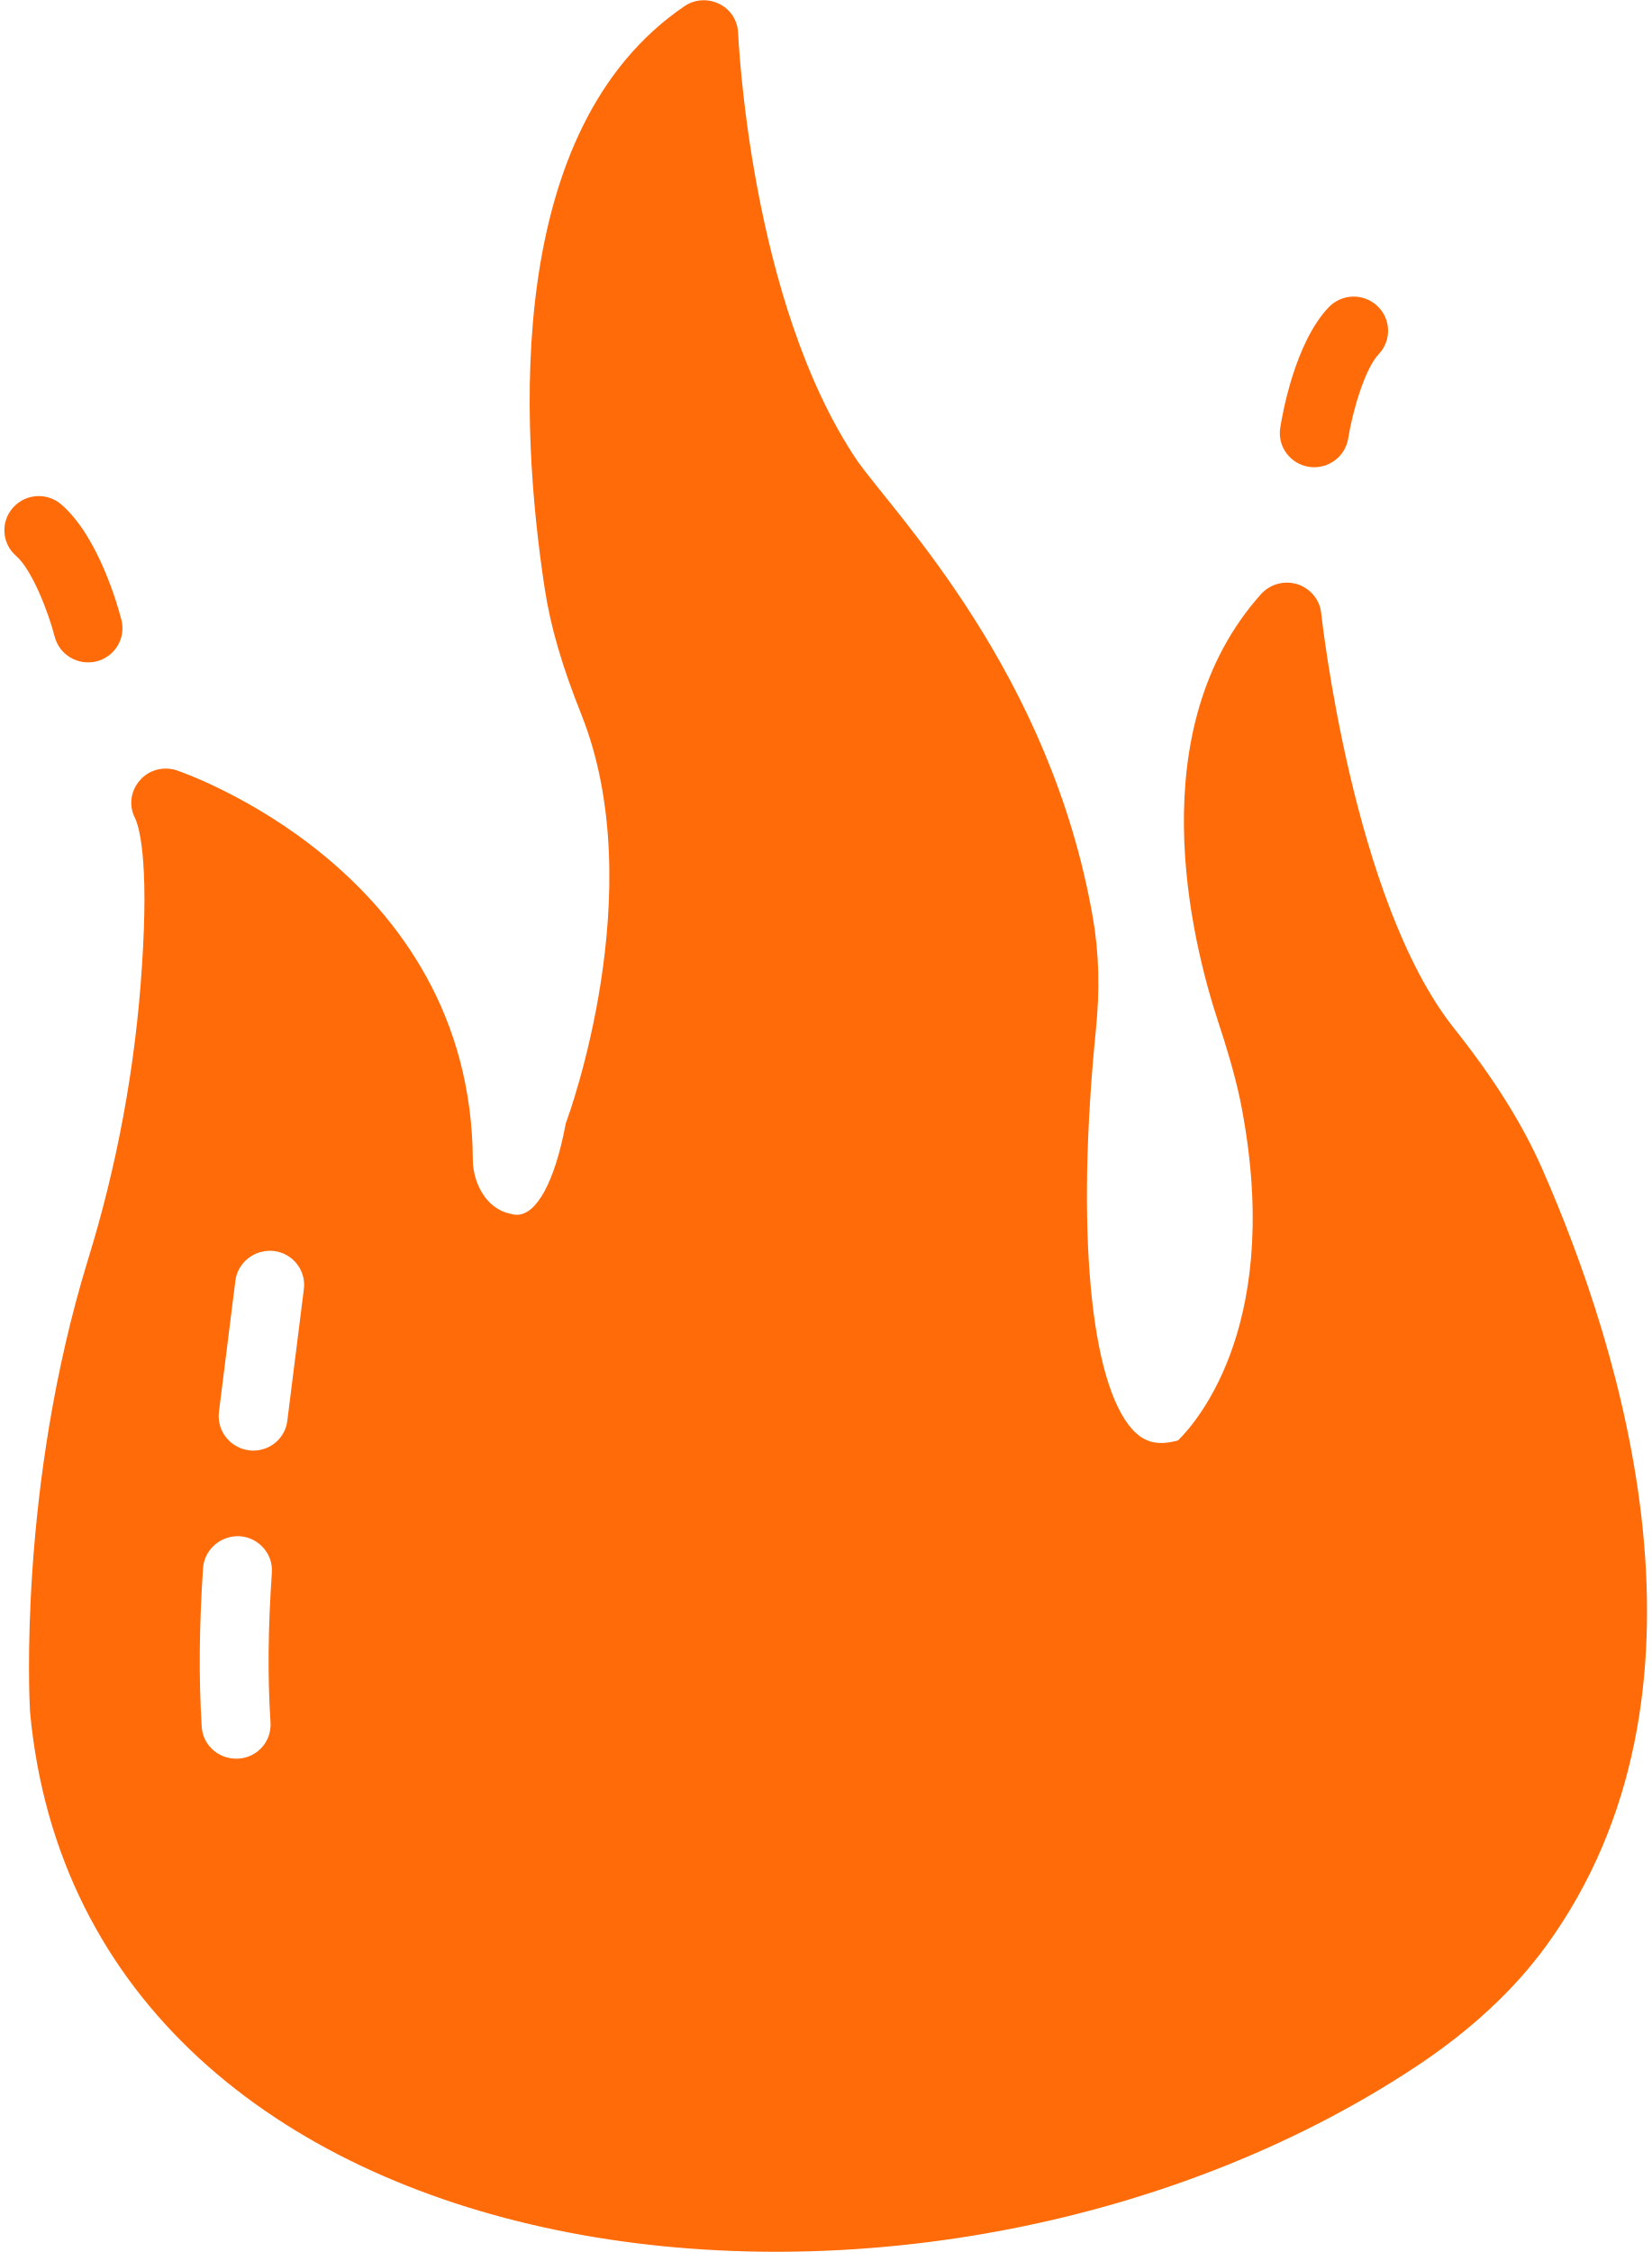
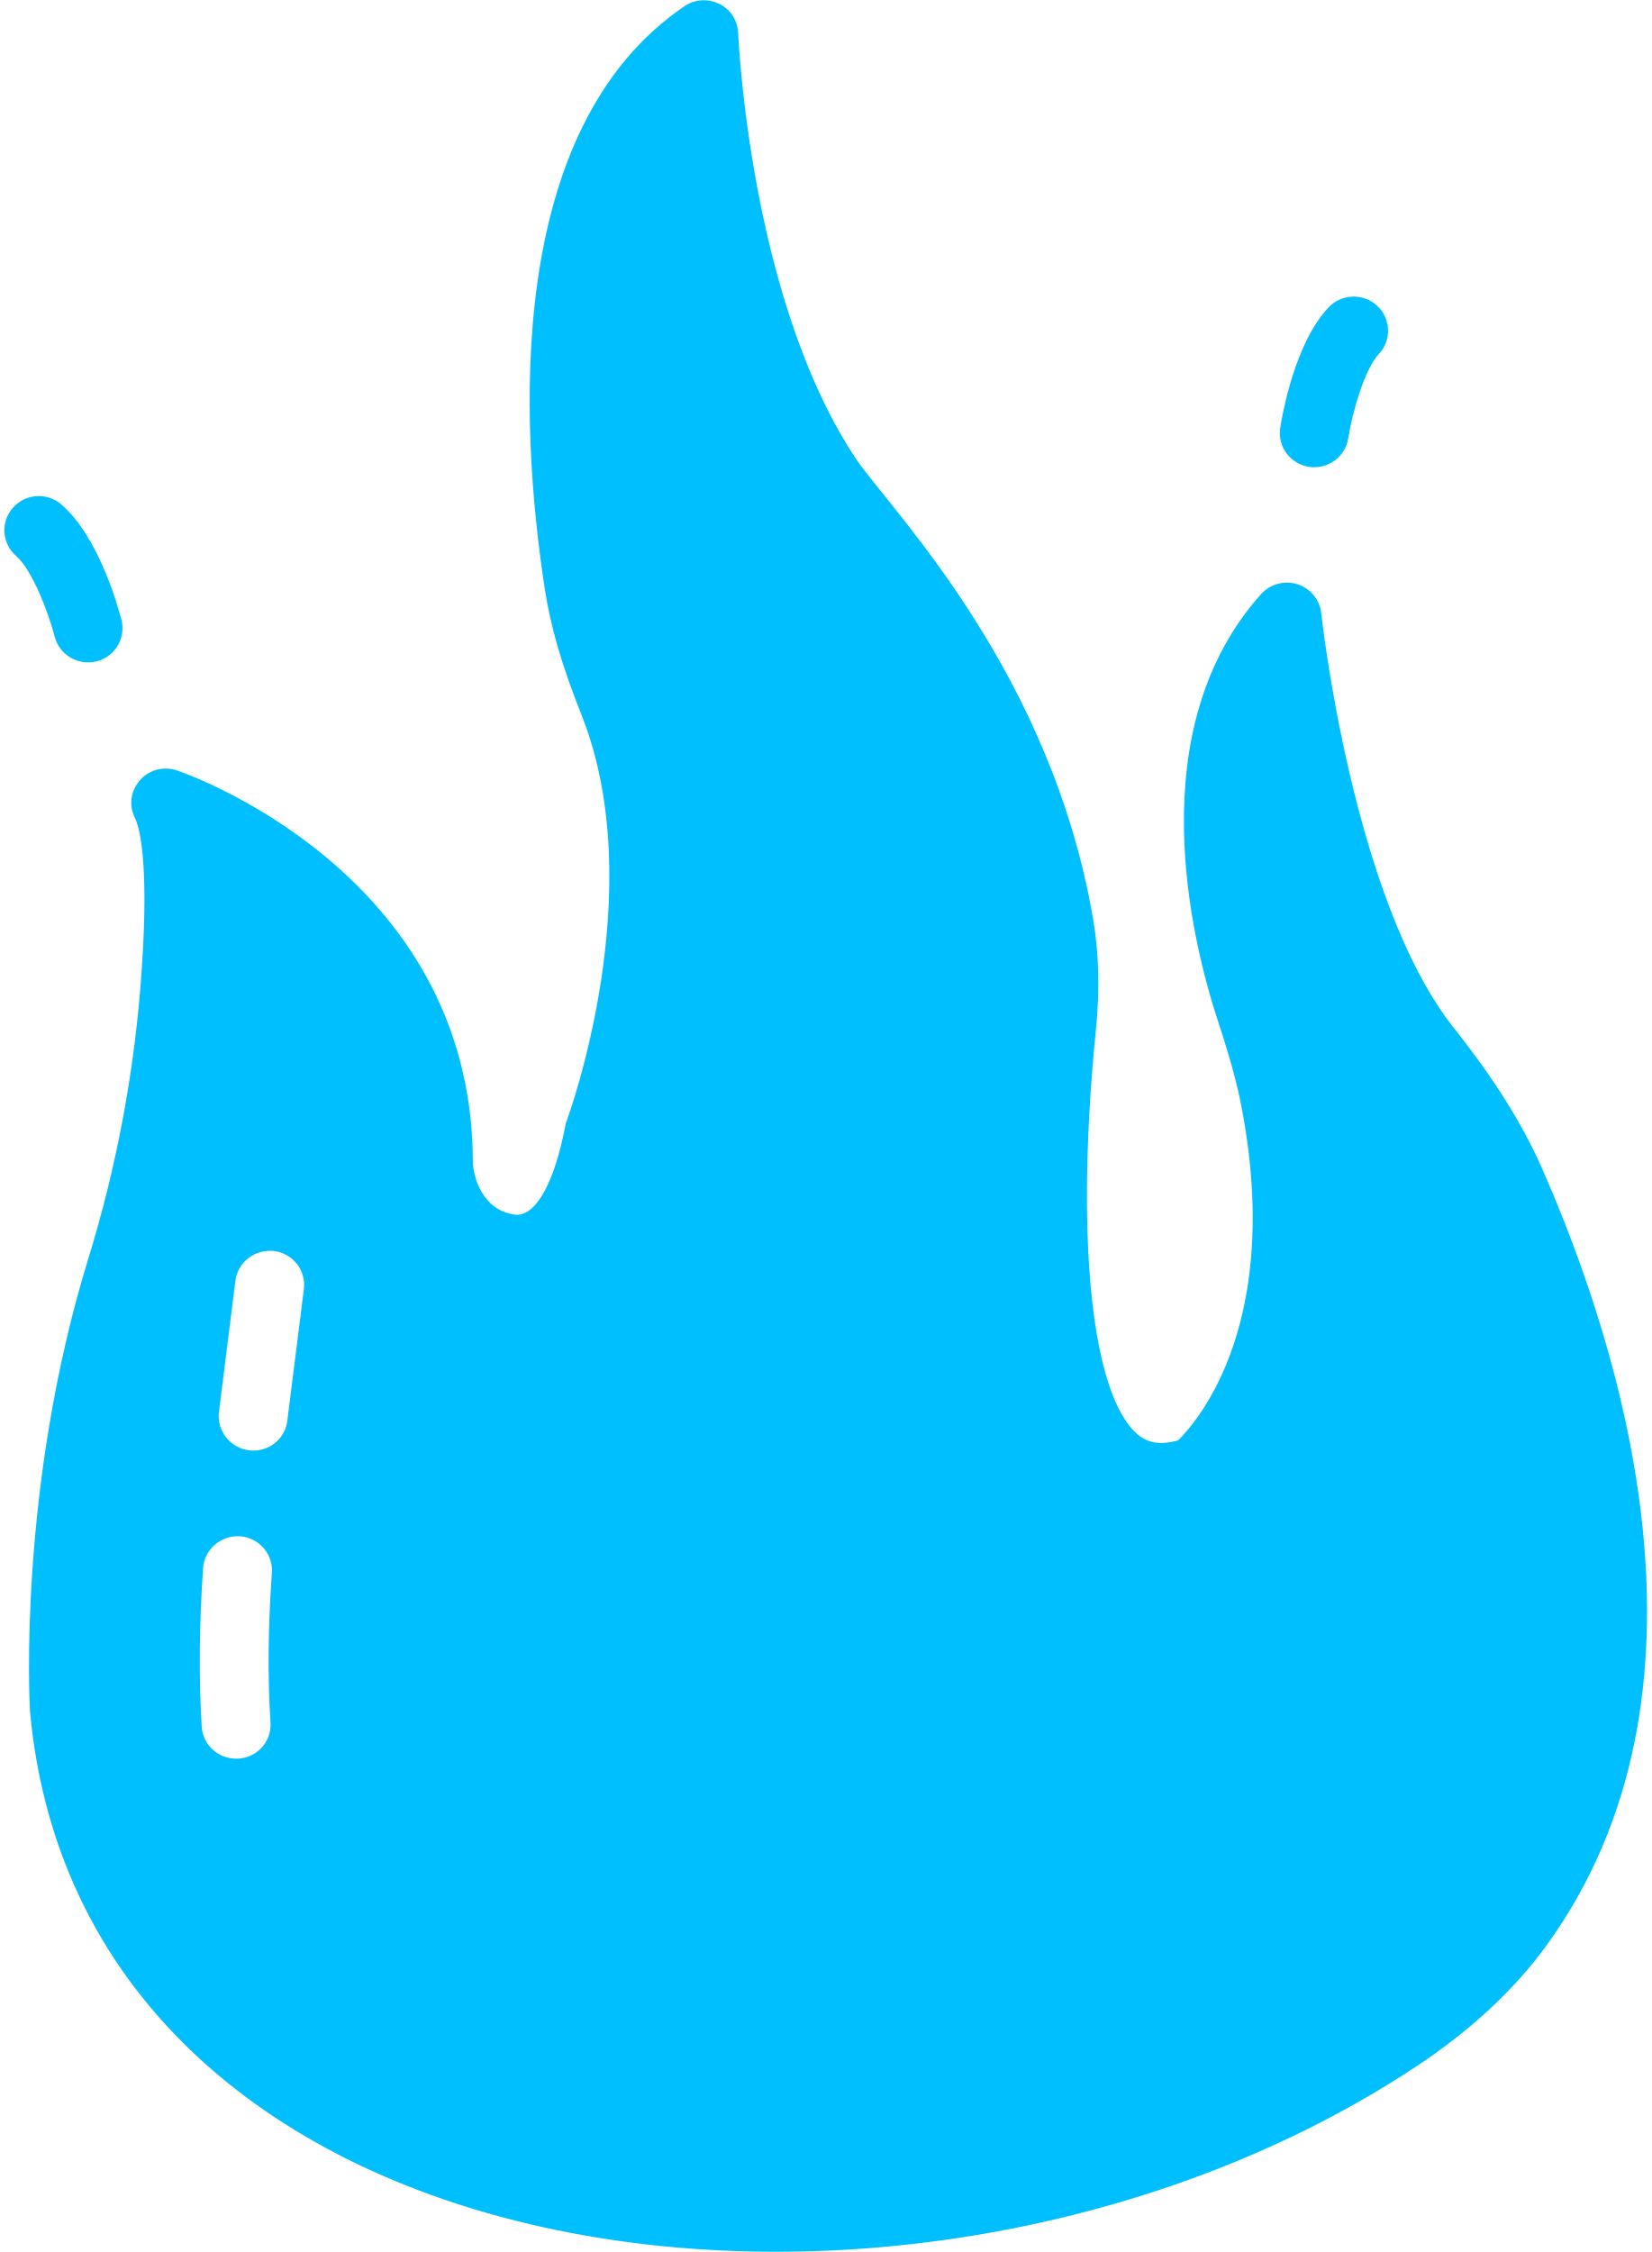
<svg xmlns="http://www.w3.org/2000/svg" width="22" height="30" viewBox="0 0 22 30" fill="none">
-   <path d="M20.539 15.556C20.273 14.96 19.907 14.374 19.37 13.697C18.018 11.997 17.606 8.206 17.601 8.169C17.583 7.988 17.455 7.838 17.285 7.783C17.111 7.729 16.923 7.779 16.799 7.915C15.186 9.719 15.864 12.506 16.231 13.619C16.332 13.924 16.442 14.283 16.52 14.647C17.115 17.588 15.965 18.919 15.695 19.188C15.433 19.26 15.255 19.224 15.09 19.047C14.521 18.424 14.333 16.383 14.599 13.724C14.654 13.183 14.64 12.697 14.562 12.242C14.002 8.974 11.946 6.877 11.423 6.142C9.984 4.015 9.837 0.474 9.833 0.442C9.828 0.274 9.732 0.124 9.58 0.051C9.434 -0.021 9.255 -0.012 9.118 0.083C6.716 1.715 6.922 5.647 7.257 7.842C7.335 8.351 7.486 8.869 7.747 9.524C8.678 11.865 7.564 14.888 7.555 14.915C7.545 14.942 7.536 14.965 7.532 14.992C7.39 15.738 7.151 16.183 6.885 16.183C6.858 16.183 6.83 16.178 6.798 16.169C6.473 16.101 6.303 15.756 6.299 15.456C6.28 11.579 2.389 10.274 2.348 10.26C2.174 10.206 1.981 10.256 1.862 10.397C1.738 10.538 1.715 10.733 1.798 10.897C1.844 10.992 1.99 11.41 1.89 12.888C1.803 14.215 1.56 15.528 1.17 16.788C0.244 19.806 0.391 22.665 0.4 22.801C1.112 30.543 12.245 31.899 18.852 27.538C19.577 27.06 20.168 26.515 20.603 25.915C23.042 22.551 21.607 17.983 20.539 15.556ZM3.604 22.951C3.618 23.201 3.425 23.415 3.173 23.428H3.145C2.903 23.428 2.701 23.242 2.687 23.001C2.646 22.338 2.655 21.642 2.705 20.888C2.724 20.638 2.944 20.451 3.196 20.465C3.448 20.483 3.64 20.701 3.622 20.951C3.572 21.669 3.563 22.324 3.604 22.951ZM3.828 18.924C3.801 19.156 3.604 19.324 3.375 19.324C3.356 19.324 3.338 19.324 3.315 19.32C3.068 19.288 2.889 19.065 2.916 18.815L3.136 17.06C3.168 16.815 3.393 16.638 3.65 16.665C3.902 16.697 4.08 16.924 4.048 17.174L3.828 18.924Z" fill="#FF6B09" />
-   <path d="M17.438 6.219C17.188 6.18 17.017 5.949 17.055 5.701C17.084 5.516 17.25 4.57 17.699 4.095C17.872 3.912 18.162 3.902 18.347 4.074C18.532 4.246 18.541 4.534 18.368 4.717C18.178 4.918 18.016 5.494 17.961 5.839C17.923 6.084 17.692 6.257 17.438 6.219Z" fill="#FF6B09" />
-   <path d="M0.729 8.483C0.642 8.145 0.424 7.587 0.214 7.405C0.024 7.24 0.005 6.952 0.172 6.764C0.338 6.575 0.628 6.555 0.819 6.722C1.313 7.151 1.571 8.076 1.617 8.257C1.68 8.5 1.532 8.747 1.288 8.81C1.037 8.872 0.792 8.722 0.729 8.483Z" fill="#FF6B09" />
+   <path d="M20.539 15.556C20.273 14.96 19.907 14.374 19.37 13.697C18.018 11.997 17.606 8.206 17.601 8.169C17.583 7.988 17.455 7.838 17.285 7.783C17.111 7.729 16.923 7.779 16.799 7.915C15.186 9.719 15.864 12.506 16.231 13.619C16.332 13.924 16.442 14.283 16.52 14.647C17.115 17.588 15.965 18.919 15.695 19.188C15.433 19.26 15.255 19.224 15.09 19.047C14.521 18.424 14.333 16.383 14.599 13.724C14.654 13.183 14.64 12.697 14.562 12.242C14.002 8.974 11.946 6.877 11.423 6.142C9.984 4.015 9.837 0.474 9.833 0.442C9.828 0.274 9.732 0.124 9.58 0.051C9.434 -0.021 9.255 -0.012 9.118 0.083C6.716 1.715 6.922 5.647 7.257 7.842C7.335 8.351 7.486 8.869 7.747 9.524C8.678 11.865 7.564 14.888 7.555 14.915C7.545 14.942 7.536 14.965 7.532 14.992C7.39 15.738 7.151 16.183 6.885 16.183C6.858 16.183 6.83 16.178 6.798 16.169C6.473 16.101 6.303 15.756 6.299 15.456C6.28 11.579 2.389 10.274 2.348 10.26C2.174 10.206 1.981 10.256 1.862 10.397C1.738 10.538 1.715 10.733 1.798 10.897C1.844 10.992 1.99 11.41 1.89 12.888C1.803 14.215 1.56 15.528 1.17 16.788C0.244 19.806 0.391 22.665 0.4 22.801C1.112 30.543 12.245 31.899 18.852 27.538C19.577 27.06 20.168 26.515 20.603 25.915C23.042 22.551 21.607 17.983 20.539 15.556ZM3.604 22.951C3.618 23.201 3.425 23.415 3.173 23.428H3.145C2.903 23.428 2.701 23.242 2.687 23.001C2.646 22.338 2.655 21.642 2.705 20.888C2.724 20.638 2.944 20.451 3.196 20.465C3.448 20.483 3.64 20.701 3.622 20.951C3.572 21.669 3.563 22.324 3.604 22.951ZM3.828 18.924C3.801 19.156 3.604 19.324 3.375 19.324C3.356 19.324 3.338 19.324 3.315 19.32C3.068 19.288 2.889 19.065 2.916 18.815L3.136 17.06C3.168 16.815 3.393 16.638 3.65 16.665C3.902 16.697 4.08 16.924 4.048 17.174L3.828 18.924Z" fill="#00bfff" />
+   <path d="M17.438 6.219C17.188 6.18 17.017 5.949 17.055 5.701C17.084 5.516 17.25 4.57 17.699 4.095C17.872 3.912 18.162 3.902 18.347 4.074C18.532 4.246 18.541 4.534 18.368 4.717C18.178 4.918 18.016 5.494 17.961 5.839C17.923 6.084 17.692 6.257 17.438 6.219Z" fill="#00bfff" />
+   <path d="M0.729 8.483C0.642 8.145 0.424 7.587 0.214 7.405C0.024 7.24 0.005 6.952 0.172 6.764C0.338 6.575 0.628 6.555 0.819 6.722C1.313 7.151 1.571 8.076 1.617 8.257C1.68 8.5 1.532 8.747 1.288 8.81C1.037 8.872 0.792 8.722 0.729 8.483Z" fill="#00bfff" />
</svg>
